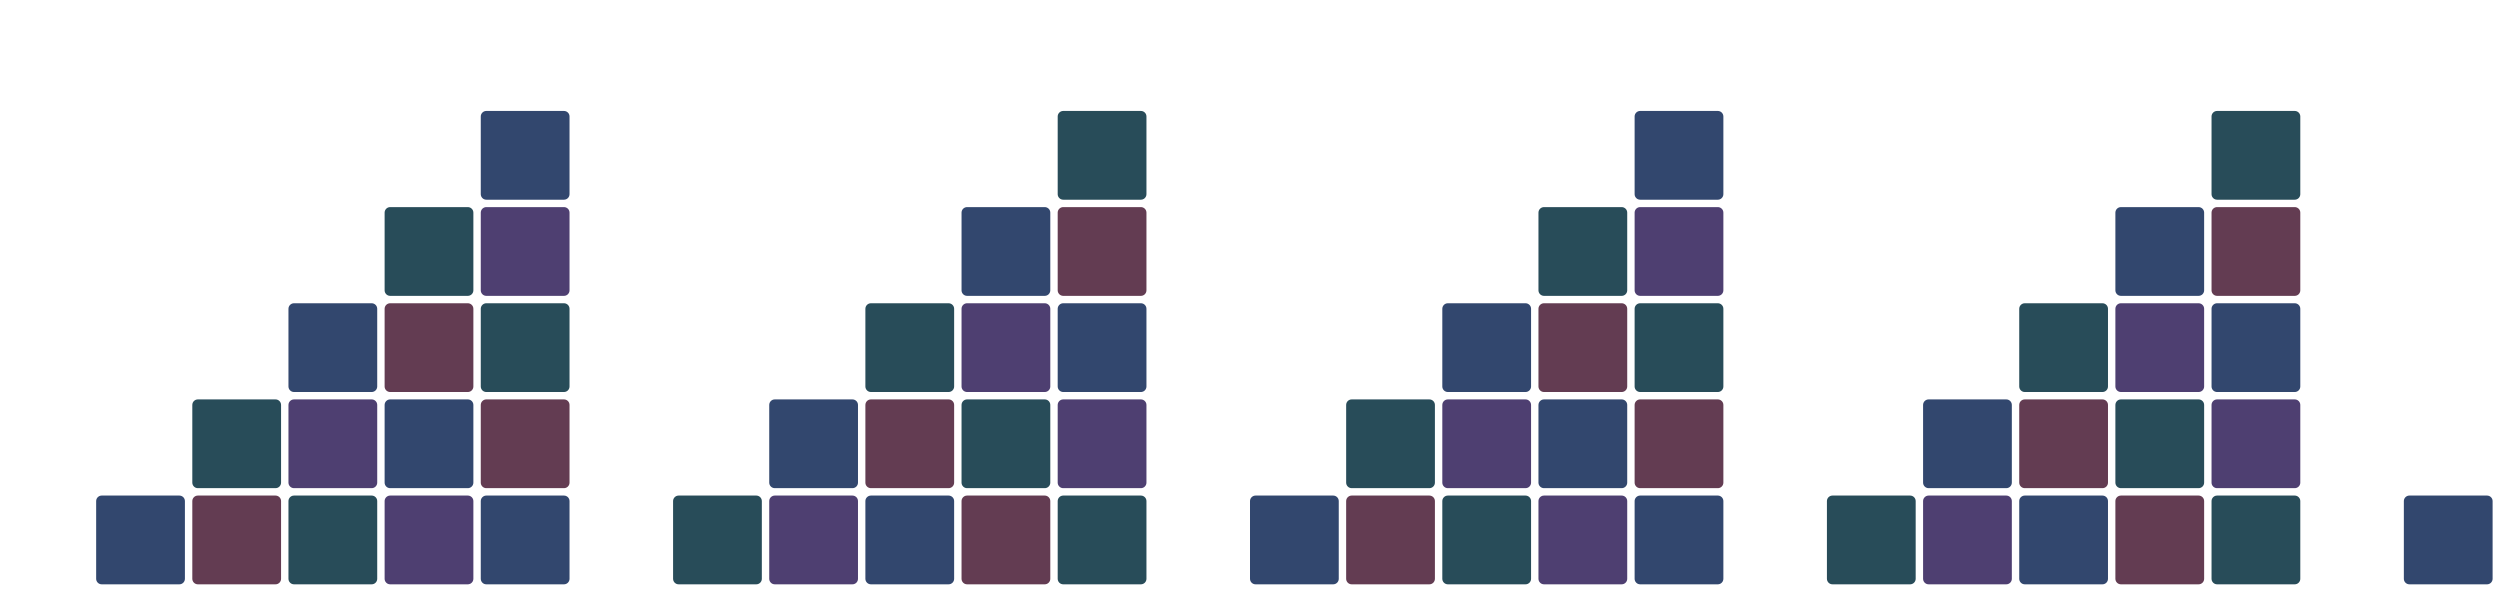
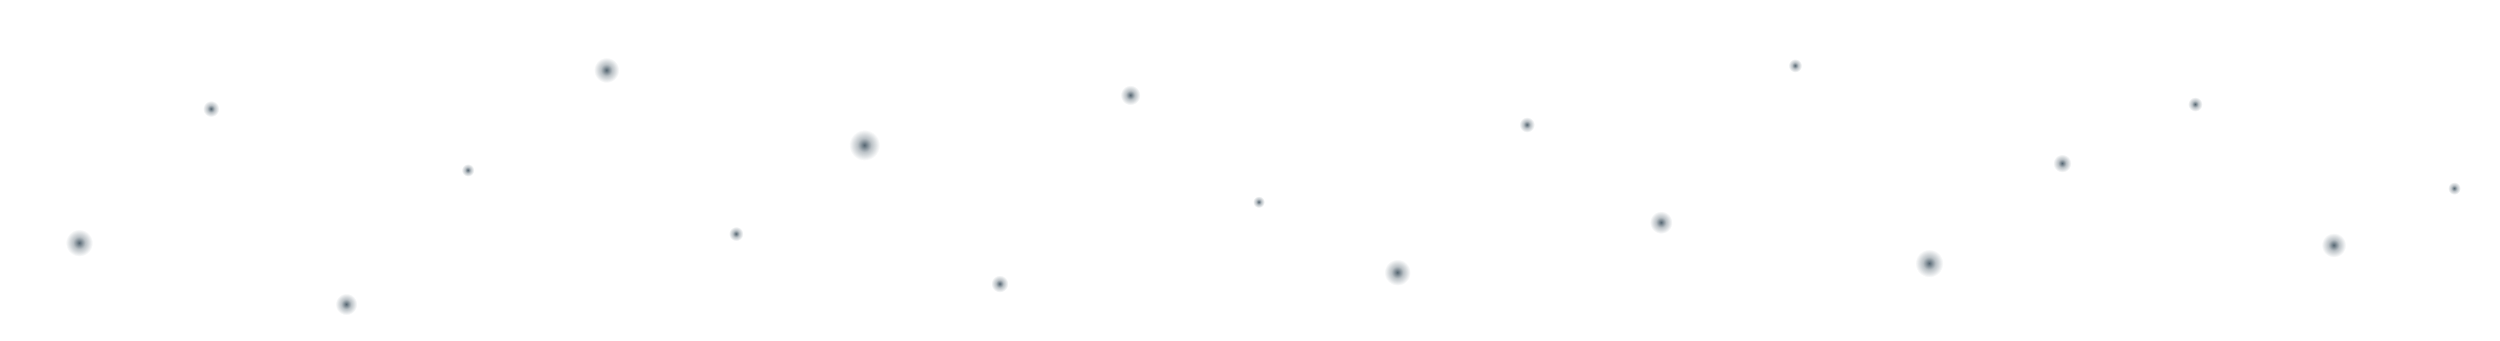
- <svg xmlns="http://www.w3.org/2000/svg" width="1352" height="320" viewBox="0 0 1352 320" preserveAspectRatio="xMidYMax slice">
-   <g opacity="0.95">
-     <rect x="52" y="268" width="48" height="48" rx="3" fill="#283e67" />
-     <rect x="104" y="268" width="48" height="48" rx="3" fill="#5b3249" />
-     <rect x="104" y="216" width="48" height="48" rx="3" fill="#1d4351" />
-     <rect x="156" y="268" width="48" height="48" rx="3" fill="#1d4351" />
-     <rect x="156" y="216" width="48" height="48" rx="3" fill="#45366a" />
-     <rect x="156" y="164" width="48" height="48" rx="3" fill="#283e67" />
-     <rect x="208" y="268" width="48" height="48" rx="3" fill="#45366a" />
-     <rect x="208" y="216" width="48" height="48" rx="3" fill="#283e67" />
-     <rect x="208" y="164" width="48" height="48" rx="3" fill="#5b3249" />
-     <rect x="208" y="112" width="48" height="48" rx="3" fill="#1d4351" />
-     <rect x="260" y="268" width="48" height="48" rx="3" fill="#283e67" />
-     <rect x="260" y="216" width="48" height="48" rx="3" fill="#5b3249" />
-     <rect x="260" y="164" width="48" height="48" rx="3" fill="#1d4351" />
-     <rect x="260" y="112" width="48" height="48" rx="3" fill="#45366a" />
-     <rect x="260" y="60" width="48" height="48" rx="3" fill="#283e67" />
-     <rect x="364" y="268" width="48" height="48" rx="3" fill="#1d4351" />
-     <rect x="416" y="268" width="48" height="48" rx="3" fill="#45366a" />
-     <rect x="416" y="216" width="48" height="48" rx="3" fill="#283e67" />
-     <rect x="468" y="268" width="48" height="48" rx="3" fill="#283e67" />
-     <rect x="468" y="216" width="48" height="48" rx="3" fill="#5b3249" />
-     <rect x="468" y="164" width="48" height="48" rx="3" fill="#1d4351" />
-     <rect x="520" y="268" width="48" height="48" rx="3" fill="#5b3249" />
-     <rect x="520" y="216" width="48" height="48" rx="3" fill="#1d4351" />
-     <rect x="520" y="164" width="48" height="48" rx="3" fill="#45366a" />
-     <rect x="520" y="112" width="48" height="48" rx="3" fill="#283e67" />
-     <rect x="572" y="268" width="48" height="48" rx="3" fill="#1d4351" />
-     <rect x="572" y="216" width="48" height="48" rx="3" fill="#45366a" />
-     <rect x="572" y="164" width="48" height="48" rx="3" fill="#283e67" />
-     <rect x="572" y="112" width="48" height="48" rx="3" fill="#5b3249" />
-     <rect x="572" y="60" width="48" height="48" rx="3" fill="#1d4351" />
-     <rect x="676" y="268" width="48" height="48" rx="3" fill="#283e67" />
-     <rect x="728" y="268" width="48" height="48" rx="3" fill="#5b3249" />
-     <rect x="728" y="216" width="48" height="48" rx="3" fill="#1d4351" />
-     <rect x="780" y="268" width="48" height="48" rx="3" fill="#1d4351" />
-     <rect x="780" y="216" width="48" height="48" rx="3" fill="#45366a" />
-     <rect x="780" y="164" width="48" height="48" rx="3" fill="#283e67" />
-     <rect x="832" y="268" width="48" height="48" rx="3" fill="#45366a" />
-     <rect x="832" y="216" width="48" height="48" rx="3" fill="#283e67" />
-     <rect x="832" y="164" width="48" height="48" rx="3" fill="#5b3249" />
-     <rect x="832" y="112" width="48" height="48" rx="3" fill="#1d4351" />
-     <rect x="884" y="268" width="48" height="48" rx="3" fill="#283e67" />
-     <rect x="884" y="216" width="48" height="48" rx="3" fill="#5b3249" />
-     <rect x="884" y="164" width="48" height="48" rx="3" fill="#1d4351" />
-     <rect x="884" y="112" width="48" height="48" rx="3" fill="#45366a" />
-     <rect x="884" y="60" width="48" height="48" rx="3" fill="#283e67" />
-     <rect x="988" y="268" width="48" height="48" rx="3" fill="#1d4351" />
-     <rect x="1040" y="268" width="48" height="48" rx="3" fill="#45366a" />
-     <rect x="1040" y="216" width="48" height="48" rx="3" fill="#283e67" />
-     <rect x="1092" y="268" width="48" height="48" rx="3" fill="#283e67" />
-     <rect x="1092" y="216" width="48" height="48" rx="3" fill="#5b3249" />
-     <rect x="1092" y="164" width="48" height="48" rx="3" fill="#1d4351" />
-     <rect x="1144" y="268" width="48" height="48" rx="3" fill="#5b3249" />
-     <rect x="1144" y="216" width="48" height="48" rx="3" fill="#1d4351" />
-     <rect x="1144" y="164" width="48" height="48" rx="3" fill="#45366a" />
-     <rect x="1144" y="112" width="48" height="48" rx="3" fill="#283e67" />
-     <rect x="1196" y="268" width="48" height="48" rx="3" fill="#1d4351" />
-     <rect x="1196" y="216" width="48" height="48" rx="3" fill="#45366a" />
-     <rect x="1196" y="164" width="48" height="48" rx="3" fill="#283e67" />
-     <rect x="1196" y="112" width="48" height="48" rx="3" fill="#5b3249" />
-     <rect x="1196" y="60" width="48" height="48" rx="3" fill="#1d4351" />
-     <rect x="1300" y="268" width="48" height="48" rx="3" fill="#283e67" />
-   </g>
+ <svg xmlns="http://www.w3.org/2000/svg" width="2200" height="300" viewBox="0 0 2200 300" preserveAspectRatio="xMidYMax slice">
+   <defs>
+     <radialGradient id="n78">
+       <stop offset="0%" stop-color="#374b59" stop-opacity="0.85" />
+       <stop offset="45%" stop-color="#374b59" stop-opacity="0.340" />
+       <stop offset="100%" stop-color="#374b59" stop-opacity="0" />
+     </radialGradient>
+   </defs>
+   <circle cx="70" cy="214" r="12" fill="url(#n78)" />
+   <circle cx="186" cy="96" r="7.2" fill="url(#n78)" />
+   <circle cx="305" cy="268" r="9.6" fill="url(#n78)" />
+   <circle cx="412" cy="150" r="5.6" fill="url(#n78)" />
+   <circle cx="534" cy="62" r="11.2" fill="url(#n78)" />
+   <circle cx="648" cy="206" r="6.4" fill="url(#n78)" />
+   <circle cx="761" cy="128" r="13.6" fill="url(#n78)" />
+   <circle cx="880" cy="250" r="7.6" fill="url(#n78)" />
+   <circle cx="995" cy="84" r="8.8" fill="url(#n78)" />
+   <circle cx="1108" cy="178" r="5.2" fill="url(#n78)" />
+   <circle cx="1230" cy="240" r="11.6" fill="url(#n78)" />
+   <circle cx="1344" cy="110" r="6.8" fill="url(#n78)" />
+   <circle cx="1462" cy="196" r="10" fill="url(#n78)" />
+   <circle cx="1580" cy="58" r="6" fill="url(#n78)" />
+   <circle cx="1698" cy="232" r="12.4" fill="url(#n78)" />
+   <circle cx="1815" cy="144" r="8" fill="url(#n78)" />
+   <circle cx="1932" cy="92" r="6.4" fill="url(#n78)" />
+   <circle cx="2054" cy="216" r="10.8" fill="url(#n78)" />
+   <circle cx="2160" cy="166" r="5.6" fill="url(#n78)" />
</svg>
